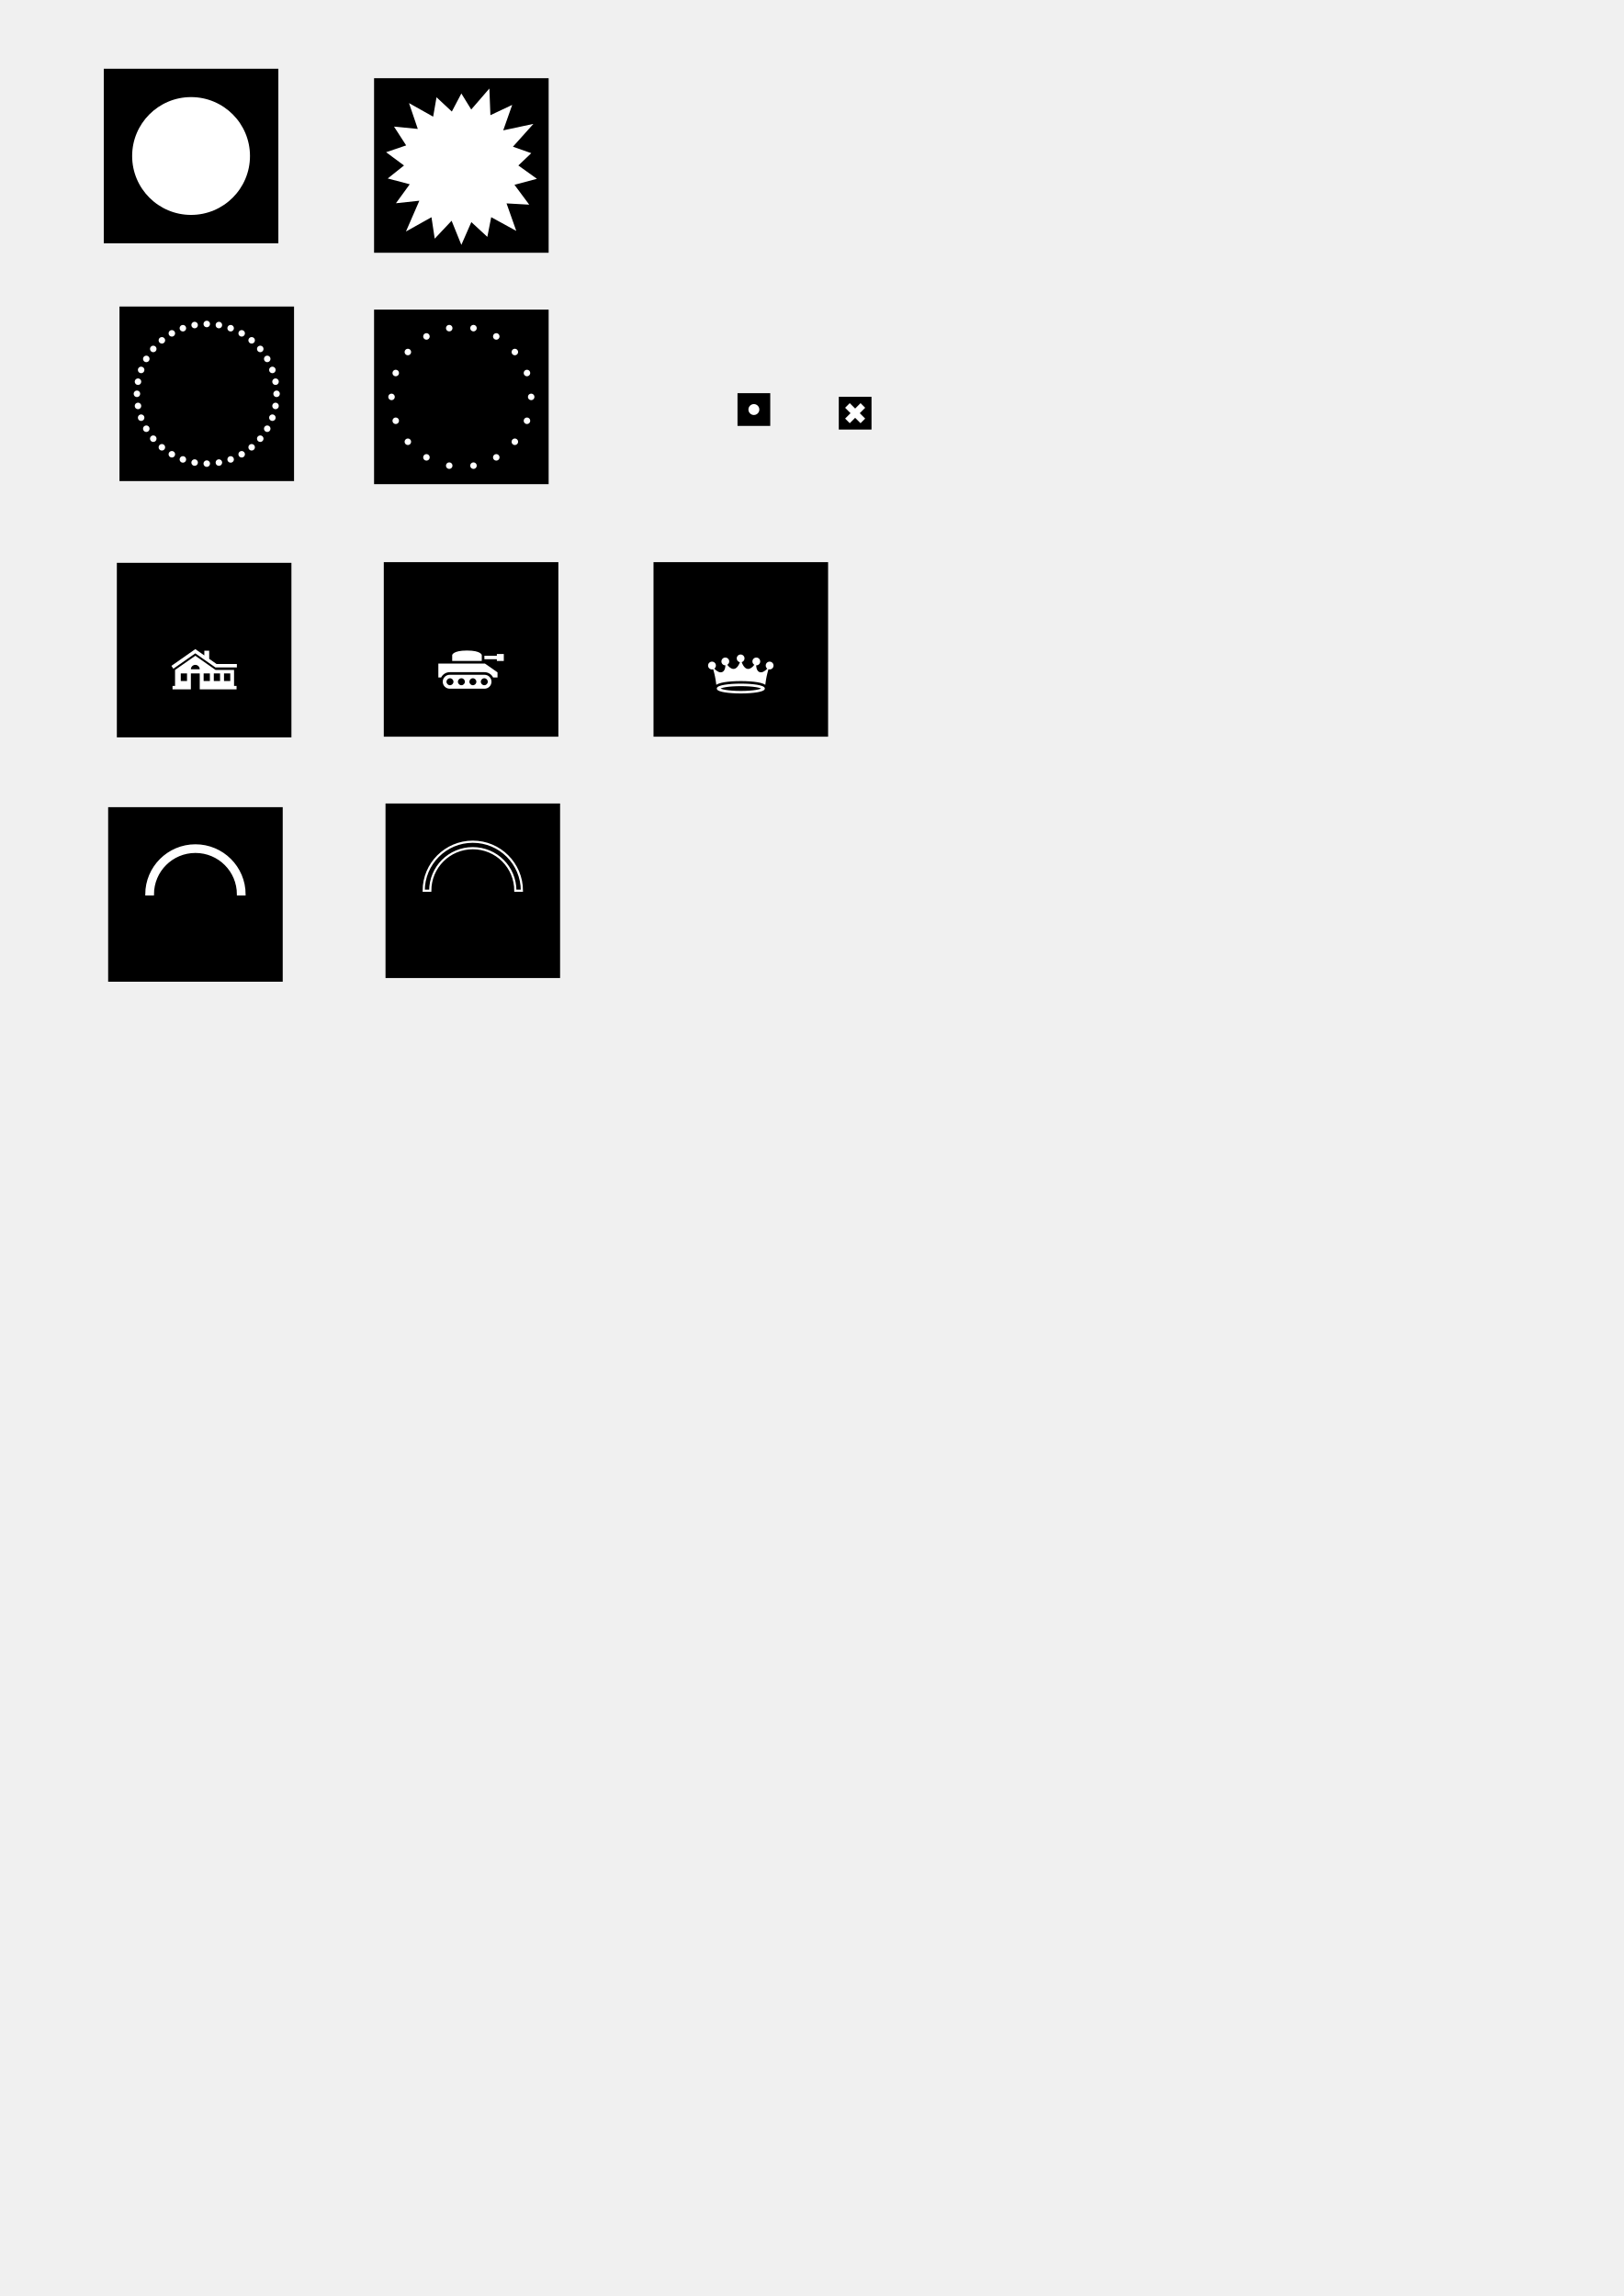
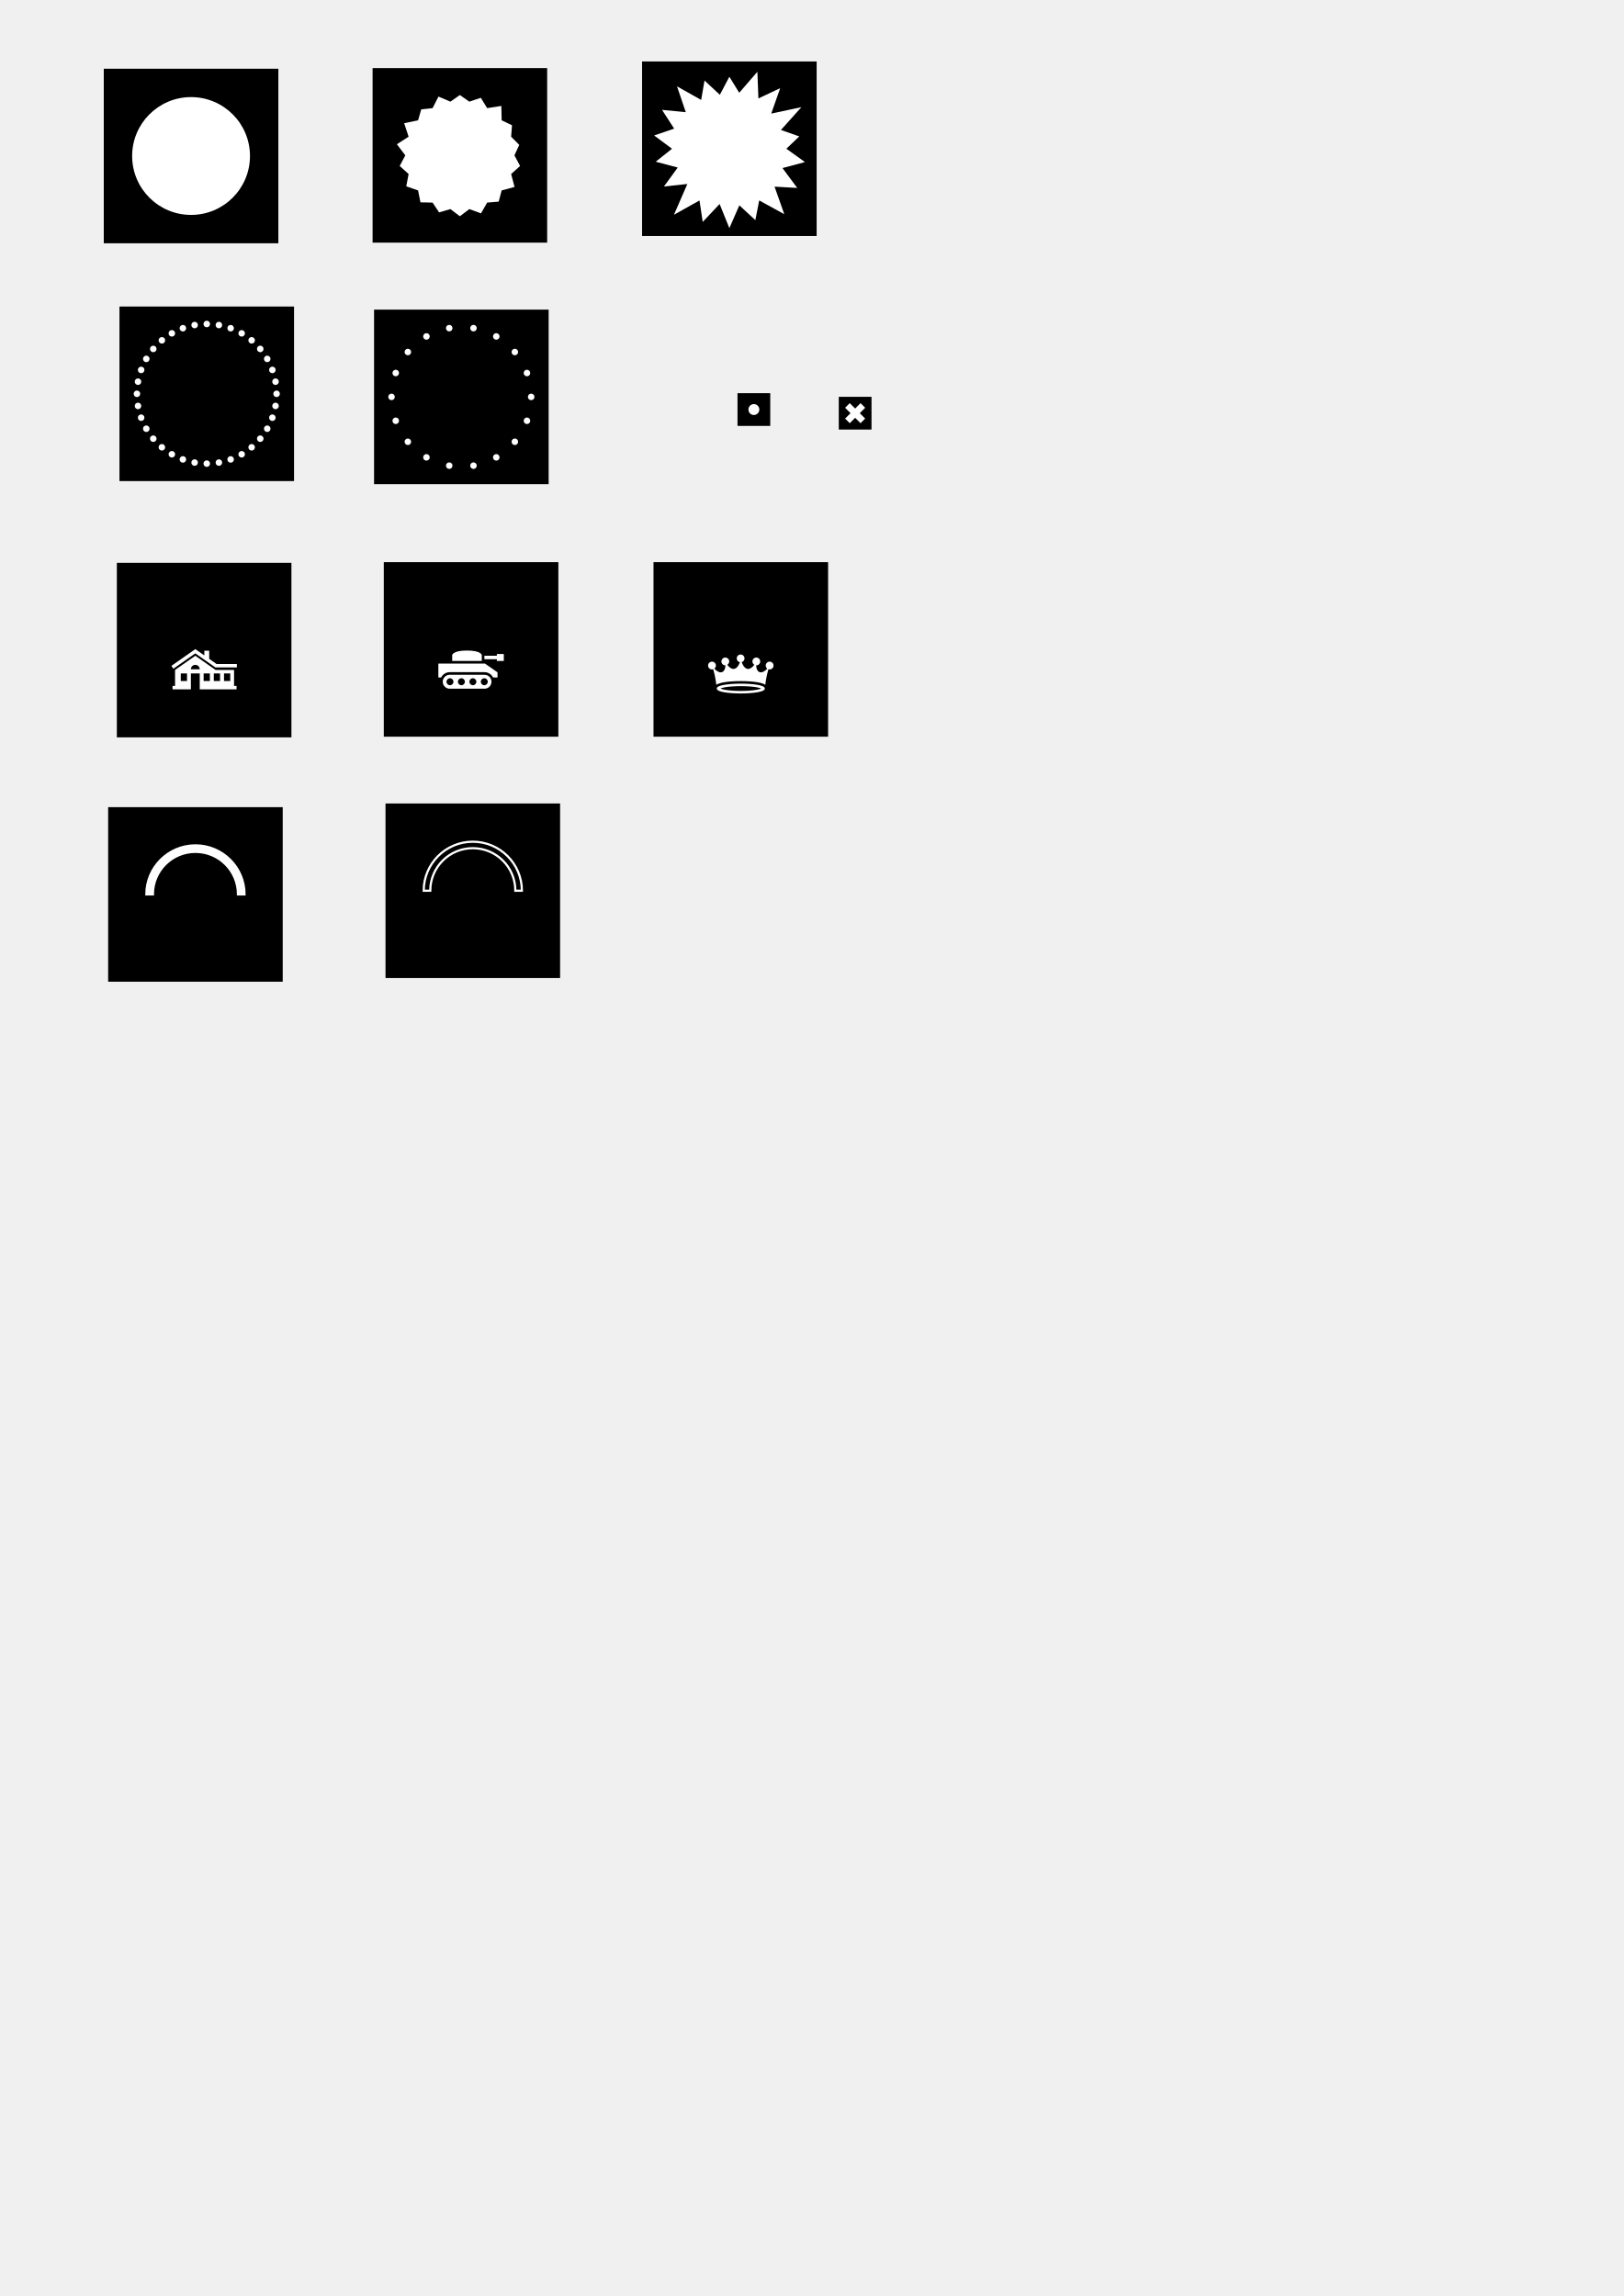
<svg xmlns="http://www.w3.org/2000/svg" width="744.094" height="1052.362" id="svg2" version="1.1">
  <defs id="defs4">
    </defs>
  <g id="layer2" style="opacity:1" />
  <g id="layer1">
    <polygon transform="translate(216.6705,408.2747)" points="-40,40 40,40 40,-40 -40,-40 " id="polygon6-5-1" style="fill:#000000" />
    <path style="color:#000000;fill:#000000;stroke:#ffffff;stroke-width:1;stroke-opacity:1;marker:none;visibility:visible;display:inline;overflow:visible;enable-background:new" d="m 194.171,408.262 c 0,-12.388 10.071,-22.469 22.5,-22.469 12.429,0 22.5,10.08 22.5,22.469 l -3,0 c 0,-10.808 -8.733,-19.5 -19.5,-19.5 -10.767,0 -19.5,8.692 -19.5,19.5 l -3,0 z" id="rect10141-0-2-1-1-2" />
    <polygon transform="translate(87.55898,71.50454)" points="40,40 40,-40 -40,-40 -40,40 " id="polygon6-5-1-5" style="fill:#000000" />
    <path style="color:#000000;fill:#ffffff;fill-opacity:1;fill-rule:nonzero;stroke:none;stroke-width:1;marker:none;visibility:visible;display:inline;overflow:visible;enable-background:new" id="path4113-0-5-0-0-0-4-82-2-40-0-5-3-1" d="m -337.391,284.646 a 29.799,30.305 0 1 1 -59.599,0 29.799,30.305 0 1 1 59.599,0 z" transform="matrix(0.9060555,0,0,0.8909546,420.2539,-182.1023)" />
    <polygon transform="translate(215.8786,297.6574)" points="40,-40 -40,-40 -40,40 40,40 " id="polygon6-5-1-5-7" style="fill:#000000" />
    <g id="g5180-2-6-9-7-6-6-6" transform="matrix(0.7975364,0,0,0.7975364,498.9151,-79.20114)" style="fill:#ffffff">
      <path id="rect5023-5-0-3-5-7-4-3-0" d="m -367.165,487.107 c -2.216,0 -4,1.784 -4,4 0,2.216 1.784,4 4,4 l 20,0 c 2.216,0 4,-1.784 4,-4 0,-2.216 -1.784,-4 -4,-4 l -20,0 z m 0.156,2 c 1.105,0 2,0.895 2,2 0,1.105 -0.895,2 -2,2 -1.105,0 -2,-0.895 -2,-2 0,-1.105 0.895,-2 2,-2 z m 6.562,0 c 1.105,0 2,0.895 2,2 0,1.105 -0.895,2 -2,2 -1.105,0 -2,-0.895 -2,-2 0,-1.105 0.895,-2 2,-2 z m 6.594,0 c 1.105,0 2,0.895 2,2 0,1.105 -0.895,2 -2,2 -1.105,0 -2,-0.895 -2,-2 0,-1.105 0.895,-2 2,-2 z m 6.562,0 c 1.105,0 2,0.895 2,2 0,1.105 -0.895,2 -2,2 -1.105,0 -2,-0.895 -2,-2 0,-1.105 0.895,-2 2,-2 z" style="color:#000000;fill:#ffffff;fill-opacity:1;fill-rule:nonzero;stroke:none;stroke-width:3;marker:none;visibility:visible;display:inline;overflow:visible;enable-background:new" />
      <path id="path5166-5-2-9-8-0-4-2" d="m -373.696,480.67 0,8 1.594,0 c 0.903,-1.812 2.788,-3.062 4.938,-3.062 l 20,0 c 2.149,0 4.034,1.25 4.938,3.062 l 2.531,0 0,-2.969 -7.219,-5.031 -26.781,0 z" style="color:#000000;fill:#ffffff;fill-opacity:1;fill-rule:nonzero;stroke:none;stroke-width:3;marker:none;visibility:visible;display:inline;overflow:visible;enable-background:new" />
      <path id="rect5082-6-8-5-3-9-9-8-6" d="m -365.737,475.77 c 0,0 0.363,-2.6 8.5,-2.6 8.137,0 8.5,2.6 8.5,2.6 l 0,3.4 -17,0 z" style="color:#000000;fill:#ffffff;fill-opacity:1;fill-rule:nonzero;stroke:none;stroke-width:3;marker:none;visibility:visible;display:inline;overflow:visible;enable-background:new" />
      <path id="rect5085-8-1-4-4-5-9-4-2" d="m -340.081,475.165 0,1 -7.156,0 0,2 7.156,0 0,1 4,0 0,-4 -4,0 z" style="color:#000000;fill:#ffffff;fill-opacity:1;fill-rule:nonzero;stroke:none;stroke-width:3;marker:none;visibility:visible;display:inline;overflow:visible;enable-background:new" />
    </g>
    <polygon transform="translate(93.54917,297.966)" points="40,40 40,-40 -40,-40 -40,40 " id="polygon6-3-8" style="fill:#000000;fill-opacity:1" />
    <path id="path9660-9-5-0-1-0" style="color:#000000;fill:#ffffff;fill-opacity:1;fill-rule:nonzero;stroke:none;stroke-width:1;marker:none;visibility:visible;display:inline;overflow:visible;enable-background:new" d="m 89.503,297.523 -10.954,7.674 0.904,1.302 10.05,-7.038 8.36,5.855 0.865,0.606 1.223,0 8.598,0 0,-1.591 -9.324,0 -3.36,-2.356 0,-3.728 -2.227,0 0,2.167 -4.135,-2.893 z m 0.01,3.043 -9.294,6.501 0,7.316 -1.153,0 0,1.591 8.41,0 0,-7.316 4.056,0 0,7.316 16.879,0 0,-1.591 -1.153,0 0,-7.316 -8.459,0 -9.284,-6.501 z m -0.01,4.175 c 1.12,0 2.028,0.908 2.028,2.028 l -4.056,0 c 0,-1.12 0.908,-2.028 2.028,-2.028 z m -6.66,3.917 2.863,0 0,3.499 -2.863,0 0,-3.499 z m 10.477,0 2.863,0 0,3.499 -2.863,0 0,-3.499 z m 4.662,0 2.863,0 0,3.499 -2.863,0 0,-3.499 z m 4.672,0 2.863,0 0,3.499 -2.863,0 0,-3.499 z" />
    <polygon transform="translate(89.56288,409.9587)" points="40,-40 -40,-40 -40,40 40,40 " id="polygon6-5-1-3" style="fill:#000000" />
    <path style="color:#000000;fill:#ffffff;stroke:#ffffff;stroke-width:1;stroke-opacity:1;marker:none;visibility:visible;display:inline;overflow:visible;enable-background:new" d="m 67.063,409.946 c 0,-12.388 10.071,-22.469 22.5,-22.469 12.429,0 22.5,10.08 22.5,22.469 l -3,0 c 0,-10.808 -8.733,-19.5 -19.5,-19.5 -10.767,0 -19.5,8.692 -19.5,19.5 l -3,0 z" id="rect10141-0-2-1-1-2-7" />
-     <g id="g5416" transform="translate(-300.5204,-140.7142)">
-       <polygon style="fill:#000000" id="polygon6-5-1-54" points="-40,-40 -40,40 40,40 40,-40 " transform="translate(395.2727,321.2138)" />
-       <g style="fill:#ffffff;fill-opacity:1" transform="translate(395.2727,321.2138)" id="g3854">
-         <circle style="fill:#ffffff;fill-opacity:1" d="m 33.5,0 c 0,0.828 -0.672,1.5 -1.5,1.5 -0.828,0 -1.5,-0.672 -1.5,-1.5 0,-0.828 0.672,-1.5 1.5,-1.5 0.828,0 1.5,0.672 1.5,1.5 z" cx="32" cy="0" r="1.5" id="circle3776" />
-         <circle style="fill:#ffffff;fill-opacity:1" d="m 33.014,5.557 c 0,0.828 -0.672,1.5 -1.5,1.5 -0.828,0 -1.5,-0.672 -1.5,-1.5 0,-0.828 0.672,-1.5 1.5,-1.5 0.828,0 1.5,0.672 1.5,1.5 z" cx="31.514" cy="5.557" r="1.5" id="circle3778" />
-         <circle style="fill:#ffffff;fill-opacity:1" d="m 31.57,10.945 c 0,0.828 -0.672,1.5 -1.5,1.5 -0.828,0 -1.5,-0.672 -1.5,-1.5 0,-0.828 0.672,-1.5 1.5,-1.5 0.828,0 1.5,0.672 1.5,1.5 z" cx="30.07" cy="10.945" r="1.5" id="circle3780" />
-         <circle style="fill:#ffffff;fill-opacity:1" d="m 29.213,16 c 0,0.828 -0.672,1.5 -1.5,1.5 -0.828,0 -1.5,-0.672 -1.5,-1.5 0,-0.828 0.672,-1.5 1.5,-1.5 0.828,0 1.5,0.672 1.5,1.5 z" cx="27.713" cy="16" r="1.5" id="circle3782" />
-         <circle style="fill:#ffffff;fill-opacity:1" d="m 26.013,20.569 c 0,0.828 -0.672,1.5 -1.5,1.5 -0.828,0 -1.5,-0.672 -1.5,-1.5 0,-0.828 0.672,-1.5 1.5,-1.5 0.828,0 1.5,0.672 1.5,1.5 z" cx="24.513" cy="20.569" r="1.5" id="circle3784" />
-         <circle style="fill:#ffffff;fill-opacity:1" d="m 22.069,24.513 c 0,0.828 -0.672,1.5 -1.5,1.5 -0.828,0 -1.5,-0.672 -1.5,-1.5 0,-0.828 0.672,-1.5 1.5,-1.5 0.828,0 1.5,0.672 1.5,1.5 z" cx="20.569" cy="24.513" r="1.5" id="circle3786" />
-         <circle style="fill:#ffffff;fill-opacity:1" d="m 17.5,27.713 c 0,0.828 -0.672,1.5 -1.5,1.5 -0.828,0 -1.5,-0.672 -1.5,-1.5 0,-0.828 0.672,-1.5 1.5,-1.5 0.828,0 1.5,0.672 1.5,1.5 z" cx="16" cy="27.713" r="1.5" id="circle3788" />
-         <circle style="fill:#ffffff;fill-opacity:1" d="m 12.445,30.07 c 0,0.828 -0.672,1.5 -1.5,1.5 -0.828,0 -1.5,-0.672 -1.5,-1.5 0,-0.828 0.672,-1.5 1.5,-1.5 0.828,0 1.5,0.672 1.5,1.5 z" cx="10.945" cy="30.07" r="1.5" id="circle3790" />
-         <circle style="fill:#ffffff;fill-opacity:1" d="m 7.057,31.514 c 0,0.828 -0.672,1.5 -1.5,1.5 -0.828,0 -1.5,-0.672 -1.5,-1.5 0,-0.828 0.672,-1.5 1.5,-1.5 0.828,0 1.5,0.672 1.5,1.5 z" cx="5.557" cy="31.514" r="1.5" id="circle3792" />
-         <circle style="fill:#ffffff;fill-opacity:1" d="m 1.5,32 c 0,0.828 -0.672,1.5 -1.5,1.5 -0.828,0 -1.5,-0.672 -1.5,-1.5 0,-0.828 0.672,-1.5 1.5,-1.5 0.828,0 1.5,0.672 1.5,1.5 z" cx="0" cy="32" r="1.5" id="circle3794" />
-         <circle style="fill:#ffffff;fill-opacity:1" d="m -4.057,31.514 c 0,0.828 -0.672,1.5 -1.5,1.5 -0.828,0 -1.5,-0.672 -1.5,-1.5 0,-0.828 0.672,-1.5 1.5,-1.5 0.828,0 1.5,0.672 1.5,1.5 z" cx="-5.557" cy="31.514" r="1.5" id="circle3796" />
-         <circle style="fill:#ffffff;fill-opacity:1" d="m -9.445,30.07 c 0,0.828 -0.672,1.5 -1.5,1.5 -0.828,0 -1.5,-0.672 -1.5,-1.5 0,-0.828 0.672,-1.5 1.5,-1.5 0.828,0 1.5,0.672 1.5,1.5 z" cx="-10.945" cy="30.07" r="1.5" id="circle3798" />
-         <circle style="fill:#ffffff;fill-opacity:1" d="m -14.5,27.713 c 0,0.828 -0.672,1.5 -1.5,1.5 -0.828,0 -1.5,-0.672 -1.5,-1.5 0,-0.828 0.672,-1.5 1.5,-1.5 0.828,0 1.5,0.672 1.5,1.5 z" cx="-16" cy="27.713" r="1.5" id="circle3800" />
-         <circle style="fill:#ffffff;fill-opacity:1" d="m -19.069,24.513 c 0,0.828 -0.672,1.5 -1.5,1.5 -0.828,0 -1.5,-0.672 -1.5,-1.5 0,-0.828 0.672,-1.5 1.5,-1.5 0.828,0 1.5,0.672 1.5,1.5 z" cx="-20.569" cy="24.513" r="1.5" id="circle3802" />
-         <circle style="fill:#ffffff;fill-opacity:1" d="m -23.013,20.569 c 0,0.828 -0.672,1.5 -1.5,1.5 -0.828,0 -1.5,-0.672 -1.5,-1.5 0,-0.828 0.672,-1.5 1.5,-1.5 0.828,0 1.5,0.672 1.5,1.5 z" cx="-24.513" cy="20.569" r="1.5" id="circle3804" />
-         <circle style="fill:#ffffff;fill-opacity:1" d="m -26.213,16 c 0,0.828 -0.672,1.5 -1.5,1.5 -0.828,0 -1.5,-0.672 -1.5,-1.5 0,-0.828 0.672,-1.5 1.5,-1.5 0.828,0 1.5,0.672 1.5,1.5 z" cx="-27.713" cy="16" r="1.5" id="circle3806" />
-         <circle style="fill:#ffffff;fill-opacity:1" d="m -28.57,10.945 c 0,0.828 -0.672,1.5 -1.5,1.5 -0.828,0 -1.5,-0.672 -1.5,-1.5 0,-0.828 0.672,-1.5 1.5,-1.5 0.828,0 1.5,0.672 1.5,1.5 z" cx="-30.07" cy="10.945" r="1.5" id="circle3808" />
-         <circle style="fill:#ffffff;fill-opacity:1" d="m -30.014,5.557 c 0,0.828 -0.672,1.5 -1.5,1.5 -0.828,0 -1.5,-0.672 -1.5,-1.5 0,-0.828 0.672,-1.5 1.5,-1.5 0.828,0 1.5,0.672 1.5,1.5 z" cx="-31.514" cy="5.557" r="1.5" id="circle3810" />
-         <circle style="fill:#ffffff;fill-opacity:1" d="m -30.5,0 c 0,0.828 -0.672,1.5 -1.5,1.5 -0.828,0 -1.5,-0.672 -1.5,-1.5 0,-0.828 0.672,-1.5 1.5,-1.5 0.828,0 1.5,0.672 1.5,1.5 z" cx="-32" cy="0" r="1.5" id="circle3812" />
-         <circle style="fill:#ffffff;fill-opacity:1" d="m -30.014,-5.557 c 0,0.828 -0.672,1.5 -1.5,1.5 -0.828,0 -1.5,-0.672 -1.5,-1.5 0,-0.828 0.672,-1.5 1.5,-1.5 0.828,0 1.5,0.672 1.5,1.5 z" cx="-31.514" cy="-5.557" r="1.5" id="circle3814" />
-         <circle style="fill:#ffffff;fill-opacity:1" d="m -28.57,-10.945 c 0,0.828 -0.672,1.5 -1.5,1.5 -0.828,0 -1.5,-0.672 -1.5,-1.5 0,-0.828 0.672,-1.5 1.5,-1.5 0.828,0 1.5,0.672 1.5,1.5 z" cx="-30.07" cy="-10.945" r="1.5" id="circle3816" />
-         <circle style="fill:#ffffff;fill-opacity:1" d="m -26.213,-16 c 0,0.828 -0.672,1.5 -1.5,1.5 -0.828,0 -1.5,-0.672 -1.5,-1.5 0,-0.828 0.672,-1.5 1.5,-1.5 0.828,0 1.5,0.672 1.5,1.5 z" cx="-27.713" cy="-16" r="1.5" id="circle3818" />
-         <circle style="fill:#ffffff;fill-opacity:1" d="m -23.013,-20.569 c 0,0.828 -0.672,1.5 -1.5,1.5 -0.828,0 -1.5,-0.672 -1.5,-1.5 0,-0.828 0.672,-1.5 1.5,-1.5 0.828,0 1.5,0.672 1.5,1.5 z" cx="-24.513" cy="-20.569" r="1.5" id="circle3820" />
-         <circle style="fill:#ffffff;fill-opacity:1" d="m -19.069,-24.513 c 0,0.828 -0.672,1.5 -1.5,1.5 -0.828,0 -1.5,-0.672 -1.5,-1.5 0,-0.828 0.672,-1.5 1.5,-1.5 0.828,0 1.5,0.672 1.5,1.5 z" cx="-20.569" cy="-24.513" r="1.5" id="circle3822" />
-         <circle style="fill:#ffffff;fill-opacity:1" d="m -14.5,-27.713 c 0,0.828 -0.672,1.5 -1.5,1.5 -0.828,0 -1.5,-0.672 -1.5,-1.5 0,-0.828 0.672,-1.5 1.5,-1.5 0.828,0 1.5,0.672 1.5,1.5 z" cx="-16" cy="-27.713" r="1.5" id="circle3824" />
-         <circle style="fill:#ffffff;fill-opacity:1" d="m -9.445,-30.07 c 0,0.828 -0.672,1.5 -1.5,1.5 -0.828,0 -1.5,-0.672 -1.5,-1.5 0,-0.828 0.672,-1.5 1.5,-1.5 0.828,0 1.5,0.672 1.5,1.5 z" cx="-10.945" cy="-30.07" r="1.5" id="circle3826" />
-         <circle style="fill:#ffffff;fill-opacity:1" d="m -4.057,-31.514 c 0,0.828 -0.672,1.5 -1.5,1.5 -0.828,0 -1.5,-0.672 -1.5,-1.5 0,-0.828 0.672,-1.5 1.5,-1.5 0.828,0 1.5,0.672 1.5,1.5 z" cx="-5.557" cy="-31.514" r="1.5" id="circle3828" />
-         <circle style="fill:#ffffff;fill-opacity:1" d="m 1.5,-32 c 0,0.828 -0.672,1.5 -1.5,1.5 -0.828,0 -1.5,-0.672 -1.5,-1.5 0,-0.828 0.672,-1.5 1.5,-1.5 0.828,0 1.5,0.672 1.5,1.5 z" cx="0" cy="-32" r="1.5" id="circle3830" />
-         <circle style="fill:#ffffff;fill-opacity:1" d="m 7.057,-31.514 c 0,0.828 -0.672,1.5 -1.5,1.5 -0.828,0 -1.5,-0.672 -1.5,-1.5 0,-0.828 0.672,-1.5 1.5,-1.5 0.828,0 1.5,0.672 1.5,1.5 z" cx="5.557" cy="-31.514" r="1.5" id="circle3832" />
-         <circle style="fill:#ffffff;fill-opacity:1" d="m 12.445,-30.07 c 0,0.828 -0.672,1.5 -1.5,1.5 -0.828,0 -1.5,-0.672 -1.5,-1.5 0,-0.828 0.672,-1.5 1.5,-1.5 0.828,0 1.5,0.672 1.5,1.5 z" cx="10.945" cy="-30.07" r="1.5" id="circle3834" />
-         <circle style="fill:#ffffff;fill-opacity:1" d="m 17.5,-27.713 c 0,0.828 -0.672,1.5 -1.5,1.5 -0.828,0 -1.5,-0.672 -1.5,-1.5 0,-0.828 0.672,-1.5 1.5,-1.5 0.828,0 1.5,0.672 1.5,1.5 z" cx="16" cy="-27.713" r="1.5" id="circle3836" />
-         <circle style="fill:#ffffff;fill-opacity:1" d="m 22.069,-24.513 c 0,0.828 -0.672,1.5 -1.5,1.5 -0.828,0 -1.5,-0.672 -1.5,-1.5 0,-0.828 0.672,-1.5 1.5,-1.5 0.828,0 1.5,0.672 1.5,1.5 z" cx="20.569" cy="-24.513" r="1.5" id="circle3838" />
-         <circle style="fill:#ffffff;fill-opacity:1" d="m 26.013,-20.569 c 0,0.828 -0.672,1.5 -1.5,1.5 -0.828,0 -1.5,-0.672 -1.5,-1.5 0,-0.828 0.672,-1.5 1.5,-1.5 0.828,0 1.5,0.672 1.5,1.5 z" cx="24.513" cy="-20.569" r="1.5" id="circle3840" />
-         <circle style="fill:#ffffff;fill-opacity:1" d="m 29.213,-16 c 0,0.828 -0.672,1.5 -1.5,1.5 -0.828,0 -1.5,-0.672 -1.5,-1.5 0,-0.828 0.672,-1.5 1.5,-1.5 0.828,0 1.5,0.672 1.5,1.5 z" cx="27.713" cy="-16" r="1.5" id="circle3842" />
-         <circle style="fill:#ffffff;fill-opacity:1" d="m 31.57,-10.945 c 0,0.828 -0.672,1.5 -1.5,1.5 -0.828,0 -1.5,-0.672 -1.5,-1.5 0,-0.828 0.672,-1.5 1.5,-1.5 0.828,0 1.5,0.672 1.5,1.5 z" cx="30.07" cy="-10.945" r="1.5" id="circle3844" />
-         <circle style="fill:#ffffff;fill-opacity:1" d="m 33.014,-5.557 c 0,0.828 -0.672,1.5 -1.5,1.5 -0.828,0 -1.5,-0.672 -1.5,-1.5 0,-0.828 0.672,-1.5 1.5,-1.5 0.828,0 1.5,0.672 1.5,1.5 z" cx="31.514" cy="-5.557" r="1.5" id="circle3846" />
-       </g>
+     <polygon transform="translate(94.75231,180.4995)" points="40,40 40,-40 -40,-40 -40,40 " id="polygon6-5-1-54" style="fill:#000000" />
+     <g id="g3854" transform="translate(94.75231,180.4995)" style="fill:#ffffff;fill-opacity:1">
+       <circle id="circle3776" r="1.5" cy="0" cx="32" d="m 33.5,0 c 0,0.828 -0.672,1.5 -1.5,1.5 -0.828,0 -1.5,-0.672 -1.5,-1.5 0,-0.828 0.672,-1.5 1.5,-1.5 0.828,0 1.5,0.672 1.5,1.5 z" style="fill:#ffffff;fill-opacity:1" />
+       <circle id="circle3778" r="1.5" cy="5.557" cx="31.514" d="m 33.014,5.557 c 0,0.828 -0.672,1.5 -1.5,1.5 -0.828,0 -1.5,-0.672 -1.5,-1.5 0,-0.828 0.672,-1.5 1.5,-1.5 0.828,0 1.5,0.672 1.5,1.5 z" style="fill:#ffffff;fill-opacity:1" />
+       <circle id="circle3780" r="1.5" cy="10.945" cx="30.07" d="m 31.57,10.945 c 0,0.828 -0.672,1.5 -1.5,1.5 -0.828,0 -1.5,-0.672 -1.5,-1.5 0,-0.828 0.672,-1.5 1.5,-1.5 0.828,0 1.5,0.672 1.5,1.5 z" style="fill:#ffffff;fill-opacity:1" />
+       <circle id="circle3782" r="1.5" cy="16" cx="27.713" d="m 29.213,16 c 0,0.828 -0.672,1.5 -1.5,1.5 -0.828,0 -1.5,-0.672 -1.5,-1.5 0,-0.828 0.672,-1.5 1.5,-1.5 0.828,0 1.5,0.672 1.5,1.5 z" style="fill:#ffffff;fill-opacity:1" />
+       <circle id="circle3784" r="1.5" cy="20.569" cx="24.513" d="m 26.013,20.569 c 0,0.828 -0.672,1.5 -1.5,1.5 -0.828,0 -1.5,-0.672 -1.5,-1.5 0,-0.828 0.672,-1.5 1.5,-1.5 0.828,0 1.5,0.672 1.5,1.5 z" style="fill:#ffffff;fill-opacity:1" />
+       <circle id="circle3786" r="1.5" cy="24.513" cx="20.569" d="m 22.069,24.513 c 0,0.828 -0.672,1.5 -1.5,1.5 -0.828,0 -1.5,-0.672 -1.5,-1.5 0,-0.828 0.672,-1.5 1.5,-1.5 0.828,0 1.5,0.672 1.5,1.5 z" style="fill:#ffffff;fill-opacity:1" />
+       <circle id="circle3788" r="1.5" cy="27.713" cx="16" d="m 17.5,27.713 c 0,0.828 -0.672,1.5 -1.5,1.5 -0.828,0 -1.5,-0.672 -1.5,-1.5 0,-0.828 0.672,-1.5 1.5,-1.5 0.828,0 1.5,0.672 1.5,1.5 z" style="fill:#ffffff;fill-opacity:1" />
+       <circle id="circle3790" r="1.5" cy="30.07" cx="10.945" d="m 12.445,30.07 c 0,0.828 -0.672,1.5 -1.5,1.5 -0.828,0 -1.5,-0.672 -1.5,-1.5 0,-0.828 0.672,-1.5 1.5,-1.5 0.828,0 1.5,0.672 1.5,1.5 z" style="fill:#ffffff;fill-opacity:1" />
+       <circle id="circle3792" r="1.5" cy="31.514" cx="5.557" d="m 7.057,31.514 c 0,0.828 -0.672,1.5 -1.5,1.5 -0.828,0 -1.5,-0.672 -1.5,-1.5 0,-0.828 0.672,-1.5 1.5,-1.5 0.828,0 1.5,0.672 1.5,1.5 z" style="fill:#ffffff;fill-opacity:1" />
+       <circle id="circle3794" r="1.5" cy="32" cx="0" d="m 1.5,32 c 0,0.828 -0.672,1.5 -1.5,1.5 -0.828,0 -1.5,-0.672 -1.5,-1.5 0,-0.828 0.672,-1.5 1.5,-1.5 0.828,0 1.5,0.672 1.5,1.5 z" style="fill:#ffffff;fill-opacity:1" />
+       <circle id="circle3796" r="1.5" cy="31.514" cx="-5.557" d="m -4.057,31.514 c 0,0.828 -0.672,1.5 -1.5,1.5 -0.828,0 -1.5,-0.672 -1.5,-1.5 0,-0.828 0.672,-1.5 1.5,-1.5 0.828,0 1.5,0.672 1.5,1.5 z" style="fill:#ffffff;fill-opacity:1" />
+       <circle id="circle3798" r="1.5" cy="30.07" cx="-10.945" d="m -9.445,30.07 c 0,0.828 -0.672,1.5 -1.5,1.5 -0.828,0 -1.5,-0.672 -1.5,-1.5 0,-0.828 0.672,-1.5 1.5,-1.5 0.828,0 1.5,0.672 1.5,1.5 z" style="fill:#ffffff;fill-opacity:1" />
+       <circle id="circle3800" r="1.5" cy="27.713" cx="-16" d="m -14.5,27.713 c 0,0.828 -0.672,1.5 -1.5,1.5 -0.828,0 -1.5,-0.672 -1.5,-1.5 0,-0.828 0.672,-1.5 1.5,-1.5 0.828,0 1.5,0.672 1.5,1.5 z" style="fill:#ffffff;fill-opacity:1" />
+       <circle id="circle3802" r="1.5" cy="24.513" cx="-20.569" d="m -19.069,24.513 c 0,0.828 -0.672,1.5 -1.5,1.5 -0.828,0 -1.5,-0.672 -1.5,-1.5 0,-0.828 0.672,-1.5 1.5,-1.5 0.828,0 1.5,0.672 1.5,1.5 z" style="fill:#ffffff;fill-opacity:1" />
+       <circle id="circle3804" r="1.5" cy="20.569" cx="-24.513" d="m -23.013,20.569 c 0,0.828 -0.672,1.5 -1.5,1.5 -0.828,0 -1.5,-0.672 -1.5,-1.5 0,-0.828 0.672,-1.5 1.5,-1.5 0.828,0 1.5,0.672 1.5,1.5 z" style="fill:#ffffff;fill-opacity:1" />
+       <circle id="circle3806" r="1.5" cy="16" cx="-27.713" d="m -26.213,16 c 0,0.828 -0.672,1.5 -1.5,1.5 -0.828,0 -1.5,-0.672 -1.5,-1.5 0,-0.828 0.672,-1.5 1.5,-1.5 0.828,0 1.5,0.672 1.5,1.5 z" style="fill:#ffffff;fill-opacity:1" />
+       <circle id="circle3808" r="1.5" cy="10.945" cx="-30.07" d="m -28.57,10.945 c 0,0.828 -0.672,1.5 -1.5,1.5 -0.828,0 -1.5,-0.672 -1.5,-1.5 0,-0.828 0.672,-1.5 1.5,-1.5 0.828,0 1.5,0.672 1.5,1.5 z" style="fill:#ffffff;fill-opacity:1" />
+       <circle id="circle3810" r="1.5" cy="5.557" cx="-31.514" d="m -30.014,5.557 c 0,0.828 -0.672,1.5 -1.5,1.5 -0.828,0 -1.5,-0.672 -1.5,-1.5 0,-0.828 0.672,-1.5 1.5,-1.5 0.828,0 1.5,0.672 1.5,1.5 z" style="fill:#ffffff;fill-opacity:1" />
+       <circle id="circle3812" r="1.5" cy="0" cx="-32" d="m -30.5,0 c 0,0.828 -0.672,1.5 -1.5,1.5 -0.828,0 -1.5,-0.672 -1.5,-1.5 0,-0.828 0.672,-1.5 1.5,-1.5 0.828,0 1.5,0.672 1.5,1.5 z" style="fill:#ffffff;fill-opacity:1" />
+       <circle id="circle3814" r="1.5" cy="-5.557" cx="-31.514" d="m -30.014,-5.557 c 0,0.828 -0.672,1.5 -1.5,1.5 -0.828,0 -1.5,-0.672 -1.5,-1.5 0,-0.828 0.672,-1.5 1.5,-1.5 0.828,0 1.5,0.672 1.5,1.5 z" style="fill:#ffffff;fill-opacity:1" />
+       <circle id="circle3816" r="1.5" cy="-10.945" cx="-30.07" d="m -28.57,-10.945 c 0,0.828 -0.672,1.5 -1.5,1.5 -0.828,0 -1.5,-0.672 -1.5,-1.5 0,-0.828 0.672,-1.5 1.5,-1.5 0.828,0 1.5,0.672 1.5,1.5 z" style="fill:#ffffff;fill-opacity:1" />
+       <circle id="circle3818" r="1.5" cy="-16" cx="-27.713" d="m -26.213,-16 c 0,0.828 -0.672,1.5 -1.5,1.5 -0.828,0 -1.5,-0.672 -1.5,-1.5 0,-0.828 0.672,-1.5 1.5,-1.5 0.828,0 1.5,0.672 1.5,1.5 z" style="fill:#ffffff;fill-opacity:1" />
+       <circle id="circle3820" r="1.5" cy="-20.569" cx="-24.513" d="m -23.013,-20.569 c 0,0.828 -0.672,1.5 -1.5,1.5 -0.828,0 -1.5,-0.672 -1.5,-1.5 0,-0.828 0.672,-1.5 1.5,-1.5 0.828,0 1.5,0.672 1.5,1.5 z" style="fill:#ffffff;fill-opacity:1" />
+       <circle id="circle3822" r="1.5" cy="-24.513" cx="-20.569" d="m -19.069,-24.513 c 0,0.828 -0.672,1.5 -1.5,1.5 -0.828,0 -1.5,-0.672 -1.5,-1.5 0,-0.828 0.672,-1.5 1.5,-1.5 0.828,0 1.5,0.672 1.5,1.5 z" style="fill:#ffffff;fill-opacity:1" />
+       <circle id="circle3824" r="1.5" cy="-27.713" cx="-16" d="m -14.5,-27.713 c 0,0.828 -0.672,1.5 -1.5,1.5 -0.828,0 -1.5,-0.672 -1.5,-1.5 0,-0.828 0.672,-1.5 1.5,-1.5 0.828,0 1.5,0.672 1.5,1.5 z" style="fill:#ffffff;fill-opacity:1" />
+       <circle id="circle3826" r="1.5" cy="-30.07" cx="-10.945" d="m -9.445,-30.07 c 0,0.828 -0.672,1.5 -1.5,1.5 -0.828,0 -1.5,-0.672 -1.5,-1.5 0,-0.828 0.672,-1.5 1.5,-1.5 0.828,0 1.5,0.672 1.5,1.5 z" style="fill:#ffffff;fill-opacity:1" />
+       <circle id="circle3828" r="1.5" cy="-31.514" cx="-5.557" d="m -4.057,-31.514 c 0,0.828 -0.672,1.5 -1.5,1.5 -0.828,0 -1.5,-0.672 -1.5,-1.5 0,-0.828 0.672,-1.5 1.5,-1.5 0.828,0 1.5,0.672 1.5,1.5 z" style="fill:#ffffff;fill-opacity:1" />
+       <circle id="circle3830" r="1.5" cy="-32" cx="0" d="m 1.5,-32 c 0,0.828 -0.672,1.5 -1.5,1.5 -0.828,0 -1.5,-0.672 -1.5,-1.5 0,-0.828 0.672,-1.5 1.5,-1.5 0.828,0 1.5,0.672 1.5,1.5 z" style="fill:#ffffff;fill-opacity:1" />
+       <circle id="circle3832" r="1.5" cy="-31.514" cx="5.557" d="m 7.057,-31.514 c 0,0.828 -0.672,1.5 -1.5,1.5 -0.828,0 -1.5,-0.672 -1.5,-1.5 0,-0.828 0.672,-1.5 1.5,-1.5 0.828,0 1.5,0.672 1.5,1.5 z" style="fill:#ffffff;fill-opacity:1" />
+       <circle id="circle3834" r="1.5" cy="-30.07" cx="10.945" d="m 12.445,-30.07 c 0,0.828 -0.672,1.5 -1.5,1.5 -0.828,0 -1.5,-0.672 -1.5,-1.5 0,-0.828 0.672,-1.5 1.5,-1.5 0.828,0 1.5,0.672 1.5,1.5 z" style="fill:#ffffff;fill-opacity:1" />
+       <circle id="circle3836" r="1.5" cy="-27.713" cx="16" d="m 17.5,-27.713 c 0,0.828 -0.672,1.5 -1.5,1.5 -0.828,0 -1.5,-0.672 -1.5,-1.5 0,-0.828 0.672,-1.5 1.5,-1.5 0.828,0 1.5,0.672 1.5,1.5 z" style="fill:#ffffff;fill-opacity:1" />
+       <circle id="circle3838" r="1.5" cy="-24.513" cx="20.569" d="m 22.069,-24.513 c 0,0.828 -0.672,1.5 -1.5,1.5 -0.828,0 -1.5,-0.672 -1.5,-1.5 0,-0.828 0.672,-1.5 1.5,-1.5 0.828,0 1.5,0.672 1.5,1.5 z" style="fill:#ffffff;fill-opacity:1" />
+       <circle id="circle3840" r="1.5" cy="-20.569" cx="24.513" d="m 26.013,-20.569 c 0,0.828 -0.672,1.5 -1.5,1.5 -0.828,0 -1.5,-0.672 -1.5,-1.5 0,-0.828 0.672,-1.5 1.5,-1.5 0.828,0 1.5,0.672 1.5,1.5 z" style="fill:#ffffff;fill-opacity:1" />
+       <circle id="circle3842" r="1.5" cy="-16" cx="27.713" d="m 29.213,-16 c 0,0.828 -0.672,1.5 -1.5,1.5 -0.828,0 -1.5,-0.672 -1.5,-1.5 0,-0.828 0.672,-1.5 1.5,-1.5 0.828,0 1.5,0.672 1.5,1.5 z" style="fill:#ffffff;fill-opacity:1" />
+       <circle id="circle3844" r="1.5" cy="-10.945" cx="30.07" d="m 31.57,-10.945 c 0,0.828 -0.672,1.5 -1.5,1.5 -0.828,0 -1.5,-0.672 -1.5,-1.5 0,-0.828 0.672,-1.5 1.5,-1.5 0.828,0 1.5,0.672 1.5,1.5 z" style="fill:#ffffff;fill-opacity:1" />
+       <circle id="circle3846" r="1.5" cy="-5.557" cx="31.514" d="m 33.014,-5.557 c 0,0.828 -0.672,1.5 -1.5,1.5 -0.828,0 -1.5,-0.672 -1.5,-1.5 0,-0.828 0.672,-1.5 1.5,-1.5 0.828,0 1.5,0.672 1.5,1.5 z" style="fill:#ffffff;fill-opacity:1" />
    </g>
-     <g id="g5456" transform="translate(-302.6417,-134.3503)">
+     <g id="g5456" transform="translate(-179.8232,-142.0264)">
      <g transform="translate(514.0666,210.198)" id="g5372">
-         <polygon style="fill:#000000" points="-40,-40 -40,40 40,40 40,-40 " id="polygon5362" />
-         <polygon style="fill:#ffffff" points="20.711,17.379 25.166,29.992 13.681,23.695 11.909,32.72 4.575,25.948 2.2282902e-15,36.391 -4.467,25.331 -12.208,33.54 -13.69,23.712 -25.392,30.261 -19.253,16.155 -29.978,17.308 -23.657,8.611 -33.741,5.949 -26.282,3.2185843e-15 -34.482,-6.08 -25.296,-9.207 -30.858,-17.816 -19.964,-16.752 -23.99,-28.59 -12.92,-22.377 -11.381,-31.268 -4.359,-24.721 -6.0623556e-15,-33.002 4.524,-25.658 12.84,-35.279 13.311,-23.056 23.296,-27.763 19.187,-16.099 33.014,-19.061 23.636,-8.603 32.035,-5.649 26.122,0 34.632,6.106 24.342,8.86 31.105,17.959 " id="polygon5364" />
+         <polygon style="fill:#000000" points="40,40 40,-40 -40,-40 -40,40 " id="polygon5362" />
+         <polygon style="fill:#ffffff" points="13.681,23.695 11.909,32.72 4.575,25.948 2.2282902e-15,36.391 -4.467,25.331 -12.208,33.54 -13.69,23.712 -25.392,30.261 -19.253,16.155 -29.978,17.308 -23.657,8.611 -33.741,5.949 -26.282,3.2185843e-15 -34.482,-6.08 -25.296,-9.207 -30.858,-17.816 -19.964,-16.752 -23.99,-28.59 -12.92,-22.377 -11.381,-31.268 -4.359,-24.721 -6.0623556e-15,-33.002 4.524,-25.658 12.84,-35.279 13.311,-23.056 23.296,-27.763 19.187,-16.099 33.014,-19.061 23.636,-8.603 32.035,-5.649 26.122,0 34.632,6.106 24.342,8.86 31.105,17.959 20.711,17.379 25.166,29.992 " id="polygon5364" />
      </g>
    </g>
    <polygon transform="translate(211.4249,181.9138)" points="-40,40 40,40 40,-40 -40,-40 " id="polygon6-5-1-54-1" style="fill:#000000" />
    <g id="g4663" transform="translate(211.4249,181.9138)" style="fill:#ffffff;fill-opacity:1">
      <circle id="circle4621" r="1.5" cy="0" cx="32" d="m 33.5,0 c 0,0.828 -0.672,1.5 -1.5,1.5 -0.828,0 -1.5,-0.672 -1.5,-1.5 0,-0.828 0.672,-1.5 1.5,-1.5 0.828,0 1.5,0.672 1.5,1.5 z" style="fill:#ffffff;fill-opacity:1" />
      <circle id="circle4623" r="1.5" cy="10.945" cx="30.07" d="m 31.57,10.945 c 0,0.828 -0.672,1.5 -1.5,1.5 -0.828,0 -1.5,-0.672 -1.5,-1.5 0,-0.828 0.672,-1.5 1.5,-1.5 0.828,0 1.5,0.672 1.5,1.5 z" style="fill:#ffffff;fill-opacity:1" />
      <circle id="circle4625" r="1.5" cy="20.569" cx="24.513" d="m 26.013,20.569 c 0,0.828 -0.672,1.5 -1.5,1.5 -0.828,0 -1.5,-0.672 -1.5,-1.5 0,-0.828 0.672,-1.5 1.5,-1.5 0.828,0 1.5,0.672 1.5,1.5 z" style="fill:#ffffff;fill-opacity:1" />
      <circle id="circle4627" r="1.5" cy="27.713" cx="16" d="m 17.5,27.713 c 0,0.828 -0.672,1.5 -1.5,1.5 -0.828,0 -1.5,-0.672 -1.5,-1.5 0,-0.828 0.672,-1.5 1.5,-1.5 0.828,0 1.5,0.672 1.5,1.5 z" style="fill:#ffffff;fill-opacity:1" />
      <circle id="circle4629" r="1.5" cy="31.514" cx="5.557" d="m 7.057,31.514 c 0,0.828 -0.672,1.5 -1.5,1.5 -0.828,0 -1.5,-0.672 -1.5,-1.5 0,-0.828 0.672,-1.5 1.5,-1.5 0.828,0 1.5,0.672 1.5,1.5 z" style="fill:#ffffff;fill-opacity:1" />
      <circle id="circle4631" r="1.5" cy="31.514" cx="-5.557" d="m -4.057,31.514 c 0,0.828 -0.672,1.5 -1.5,1.5 -0.828,0 -1.5,-0.672 -1.5,-1.5 0,-0.828 0.672,-1.5 1.5,-1.5 0.828,0 1.5,0.672 1.5,1.5 z" style="fill:#ffffff;fill-opacity:1" />
      <circle id="circle4633" r="1.5" cy="27.713" cx="-16" d="m -14.5,27.713 c 0,0.828 -0.672,1.5 -1.5,1.5 -0.828,0 -1.5,-0.672 -1.5,-1.5 0,-0.828 0.672,-1.5 1.5,-1.5 0.828,0 1.5,0.672 1.5,1.5 z" style="fill:#ffffff;fill-opacity:1" />
      <circle id="circle4635" r="1.5" cy="20.569" cx="-24.513" d="m -23.013,20.569 c 0,0.828 -0.672,1.5 -1.5,1.5 -0.828,0 -1.5,-0.672 -1.5,-1.5 0,-0.828 0.672,-1.5 1.5,-1.5 0.828,0 1.5,0.672 1.5,1.5 z" style="fill:#ffffff;fill-opacity:1" />
      <circle id="circle4637" r="1.5" cy="10.945" cx="-30.07" d="m -28.57,10.945 c 0,0.828 -0.672,1.5 -1.5,1.5 -0.828,0 -1.5,-0.672 -1.5,-1.5 0,-0.828 0.672,-1.5 1.5,-1.5 0.828,0 1.5,0.672 1.5,1.5 z" style="fill:#ffffff;fill-opacity:1" />
      <circle id="circle4639" r="1.5" cy="0" cx="-32" d="m -30.5,0 c 0,0.828 -0.672,1.5 -1.5,1.5 -0.828,0 -1.5,-0.672 -1.5,-1.5 0,-0.828 0.672,-1.5 1.5,-1.5 0.828,0 1.5,0.672 1.5,1.5 z" style="fill:#ffffff;fill-opacity:1" />
      <circle id="circle4641" r="1.5" cy="-10.945" cx="-30.07" d="m -28.57,-10.945 c 0,0.828 -0.672,1.5 -1.5,1.5 -0.828,0 -1.5,-0.672 -1.5,-1.5 0,-0.828 0.672,-1.5 1.5,-1.5 0.828,0 1.5,0.672 1.5,1.5 z" style="fill:#ffffff;fill-opacity:1" />
      <circle id="circle4643" r="1.5" cy="-20.569" cx="-24.513" d="m -23.013,-20.569 c 0,0.828 -0.672,1.5 -1.5,1.5 -0.828,0 -1.5,-0.672 -1.5,-1.5 0,-0.828 0.672,-1.5 1.5,-1.5 0.828,0 1.5,0.672 1.5,1.5 z" style="fill:#ffffff;fill-opacity:1" />
      <circle id="circle4645" r="1.5" cy="-27.713" cx="-16" d="m -14.5,-27.713 c 0,0.828 -0.672,1.5 -1.5,1.5 -0.828,0 -1.5,-0.672 -1.5,-1.5 0,-0.828 0.672,-1.5 1.5,-1.5 0.828,0 1.5,0.672 1.5,1.5 z" style="fill:#ffffff;fill-opacity:1" />
      <circle id="circle4647" r="1.5" cy="-31.514" cx="-5.557" d="m -4.057,-31.514 c 0,0.828 -0.672,1.5 -1.5,1.5 -0.828,0 -1.5,-0.672 -1.5,-1.5 0,-0.828 0.672,-1.5 1.5,-1.5 0.828,0 1.5,0.672 1.5,1.5 z" style="fill:#ffffff;fill-opacity:1" />
      <circle id="circle4649" r="1.5" cy="-31.514" cx="5.557" d="m 7.057,-31.514 c 0,0.828 -0.672,1.5 -1.5,1.5 -0.828,0 -1.5,-0.672 -1.5,-1.5 0,-0.828 0.672,-1.5 1.5,-1.5 0.828,0 1.5,0.672 1.5,1.5 z" style="fill:#ffffff;fill-opacity:1" />
      <circle id="circle4651" r="1.5" cy="-27.713" cx="16" d="m 17.5,-27.713 c 0,0.828 -0.672,1.5 -1.5,1.5 -0.828,0 -1.5,-0.672 -1.5,-1.5 0,-0.828 0.672,-1.5 1.5,-1.5 0.828,0 1.5,0.672 1.5,1.5 z" style="fill:#ffffff;fill-opacity:1" />
      <circle id="circle4653" r="1.5" cy="-20.569" cx="24.513" d="m 26.013,-20.569 c 0,0.828 -0.672,1.5 -1.5,1.5 -0.828,0 -1.5,-0.672 -1.5,-1.5 0,-0.828 0.672,-1.5 1.5,-1.5 0.828,0 1.5,0.672 1.5,1.5 z" style="fill:#ffffff;fill-opacity:1" />
      <circle id="circle4655" r="1.5" cy="-10.945" cx="30.07" d="m 31.57,-10.945 c 0,0.828 -0.672,1.5 -1.5,1.5 -0.828,0 -1.5,-0.672 -1.5,-1.5 0,-0.828 0.672,-1.5 1.5,-1.5 0.828,0 1.5,0.672 1.5,1.5 z" style="fill:#ffffff;fill-opacity:1" />
    </g>
    <polygon transform="matrix(0.1875,0,0,0.1875,345.4774,187.7112)" points="40,-40 -40,-40 -40,40 40,40 " id="polygon6-5-1-3-3" style="fill:#000000" />
    <path style="color:#000000;fill:#ffffff;fill-opacity:1;fill-rule:nonzero;stroke:none;stroke-width:1;marker:none;visibility:visible;display:inline;overflow:visible;enable-background:new" id="path5555" d="m 374.767,144.084 a 6.364,11.667 0 1 1 -12.728,0 6.364,11.667 0 1 1 12.728,0 z" transform="matrix(0.3928371,0,0,0.2142748,200.7552,156.8378)" />
    <polygon transform="matrix(0.1875,0,0,0.1875,391.8877,189.3781)" points="40,40 40,-40 -40,-40 -40,40 " id="polygon6-5-1-3-3-0" style="fill:#000000" />
    <rect style="color:#000000;fill:#ffffff;fill-opacity:1;fill-rule:nonzero;stroke:none;stroke-width:1;marker:none;visibility:visible;display:inline;overflow:visible;enable-background:new" id="rect5608" width="3" height="10" x="141.696" y="406.017" transform="matrix(0.7071068,-0.7071068,0.7071068,0.7071068,0,0)" />
    <rect style="color:#000000;fill:#ffffff;fill-opacity:1;fill-rule:nonzero;stroke:none;stroke-width:1;marker:none;visibility:visible;display:inline;overflow:visible;enable-background:new" id="rect5608-3" width="3" height="10" x="-412.517" y="138.196" transform="matrix(-0.7071068,-0.7071068,0.7071068,-0.7071068,0,0)" />
    <polygon transform="translate(339.4881,297.6574)" points="40,-40 -40,-40 -40,40 40,40 " id="polygon6-5-1-5-7-3" style="fill:#000000" />
    <g transform="matrix(0.464891,0,0,0.464891,246.9965,-938.528)" id="g5615-6" style="fill:#ffffff;fill-opacity:1">
      <path id="path5265-0-7-0" d="m 198.962,2692.825 c -6.16,0 -11.745,0.395 -15.909,1.081 -2.082,0.343 -3.782,0.756 -5.137,1.283 -1.355,0.528 -2.652,1.29 -2.652,2.477 0,1.186 1.296,1.949 2.652,2.477 1.355,0.528 3.055,0.918 5.137,1.261 4.165,0.686 9.749,1.103 15.909,1.103 6.16,0 11.744,-0.417 15.909,-1.103 2.082,-0.343 3.782,-0.733 5.137,-1.261 1.355,-0.528 2.652,-1.29 2.652,-2.477 0,-1.186 -1.296,-1.949 -2.652,-2.477 -1.355,-0.528 -3.055,-0.94 -5.137,-1.283 -4.165,-0.686 -9.749,-1.081 -15.909,-1.081 z m 0,2.477 c 5.921,0 11.295,0.395 15.047,1.013 1.876,0.309 3.351,0.679 4.209,1.013 0.859,0.334 0.795,0.529 0.795,0.338 0,-0.192 0.063,-0.019 -0.795,0.315 -0.859,0.334 -2.333,0.704 -4.209,1.013 -3.753,0.618 -9.126,1.036 -15.047,1.036 -5.921,0 -11.295,-0.418 -15.047,-1.036 -1.876,-0.309 -3.351,-0.679 -4.209,-1.013 -0.859,-0.334 -0.795,-0.507 -0.795,-0.315 0,0.192 -0.063,0 0.795,-0.338 0.859,-0.334 2.333,-0.704 4.209,-1.013 3.753,-0.618 9.126,-1.013 15.047,-1.013 z" style="font-size:medium;font-style:normal;font-variant:normal;font-weight:normal;font-stretch:normal;text-indent:0;text-align:start;text-decoration:none;line-height:normal;letter-spacing:normal;word-spacing:normal;text-transform:none;direction:ltr;block-progression:tb;writing-mode:lr-tb;text-anchor:start;baseline-shift:baseline;color:#000000;fill:#ffffff;fill-opacity:1;stroke:none;stroke-width:3.432;marker:none;visibility:visible;display:inline;overflow:visible;enable-background:accumulate;font-family:Sans;-inkscape-font-specification:Sans" />
      <path id="path5267-6-9-7" d="m 198.781,2664.106 c -2.123,0 -3.844,1.72 -3.844,3.844 0,1.889 1.36,3.427 3.156,3.75 -3.717,9.726 -9.161,7.088 -12.469,2.531 1.121,-0.672 1.906,-1.879 1.906,-3.281 0,-2.123 -1.72,-3.844 -3.844,-3.844 -2.123,0 -3.844,1.72 -3.844,3.844 0,2.123 1.72,3.844 3.844,3.844 0.055,0 0.102,0 0.156,0 -0.413,7.926 -5.723,9.004 -11,3.25 0.933,-0.702 1.562,-1.806 1.562,-3.063 0,-2.123 -1.72,-3.844 -3.844,-3.844 -2.123,0 -3.875,1.72 -3.875,3.844 0,2.124 1.752,3.844 3.875,3.844 0.416,0 0.781,-0.097 1.156,-0.219 1.444,5.033 2.283,8.793 3.094,15.394 0.734,-0.533 1.485,-0.852 2.188,-1.125 1.603,-0.624 3.472,-1.078 5.656,-1.438 4.366,-0.719 10.046,-1.125 16.312,-1.125 6.267,0 11.946,0.406 16.312,1.125 2.184,0.36 4.053,0.813 5.656,1.438 0.696,0.271 1.429,0.6 2.156,1.125 0.812,-6.601 1.681,-10.361 3.125,-15.394 0.367,0.116 0.751,0.219 1.156,0.219 2.123,0 3.844,-1.72 3.844,-3.844 0,-2.123 -1.72,-3.844 -3.844,-3.844 -2.123,0 -3.844,1.72 -3.844,3.844 0,1.255 0.601,2.361 1.531,3.063 -5.28,5.745 -10.6,4.666 -11,-3.281 0.063,0 0.123,0.031 0.188,0.031 2.123,0 3.844,-1.72 3.844,-3.844 0,-2.123 -1.72,-3.844 -3.844,-3.844 -2.123,0 -3.844,1.72 -3.844,3.844 0,1.402 0.754,2.61 1.875,3.281 -3.315,4.568 -8.755,7.21 -12.469,-2.594 1.624,-0.45 2.812,-1.92 2.812,-3.688 0,-2.123 -1.72,-3.844 -3.844,-3.844 z" style="fill:#ffffff;fill-opacity:1;stroke:none" />
    </g>
+     <g id="g3333" transform="translate(210.7454,71.20995)">
+       <polygon id="polygon3323" points="40,-40 -40,-40 -40,40 40,40 " style="fill:#000000" />
+       <polygon id="polygon3325" points="25.061,14.469 19.151,16.07 17.791,21.202 12.5,21.651 9.676,26.586 4.341,24.62 1.7090076e-15,27.91 -4.341,24.62 -9.514,26.138 -12.5,21.651 -18.065,21.529 -19.151,16.07 -24.569,14.185 -23.492,8.551 -27.576,4.862 -25,3.061617e-15 -28.864,-5.09 -23.492,-8.551 -25.53,-14.74 -19.151,-16.07 -17.694,-21.087 -12.5,-21.651 -9.808,-26.947 -4.341,-24.62 -5.0792135e-15,-27.65 4.341,-24.62 9.599,-26.372 12.5,-21.651 19.007,-22.652 19.151,-16.07 23.892,-13.794 23.492,-8.551 27.213,-4.798 25,0 27.6,4.867 23.492,8.551 " style="fill:#ffffff" />
+     </g>
  </g>
</svg>
